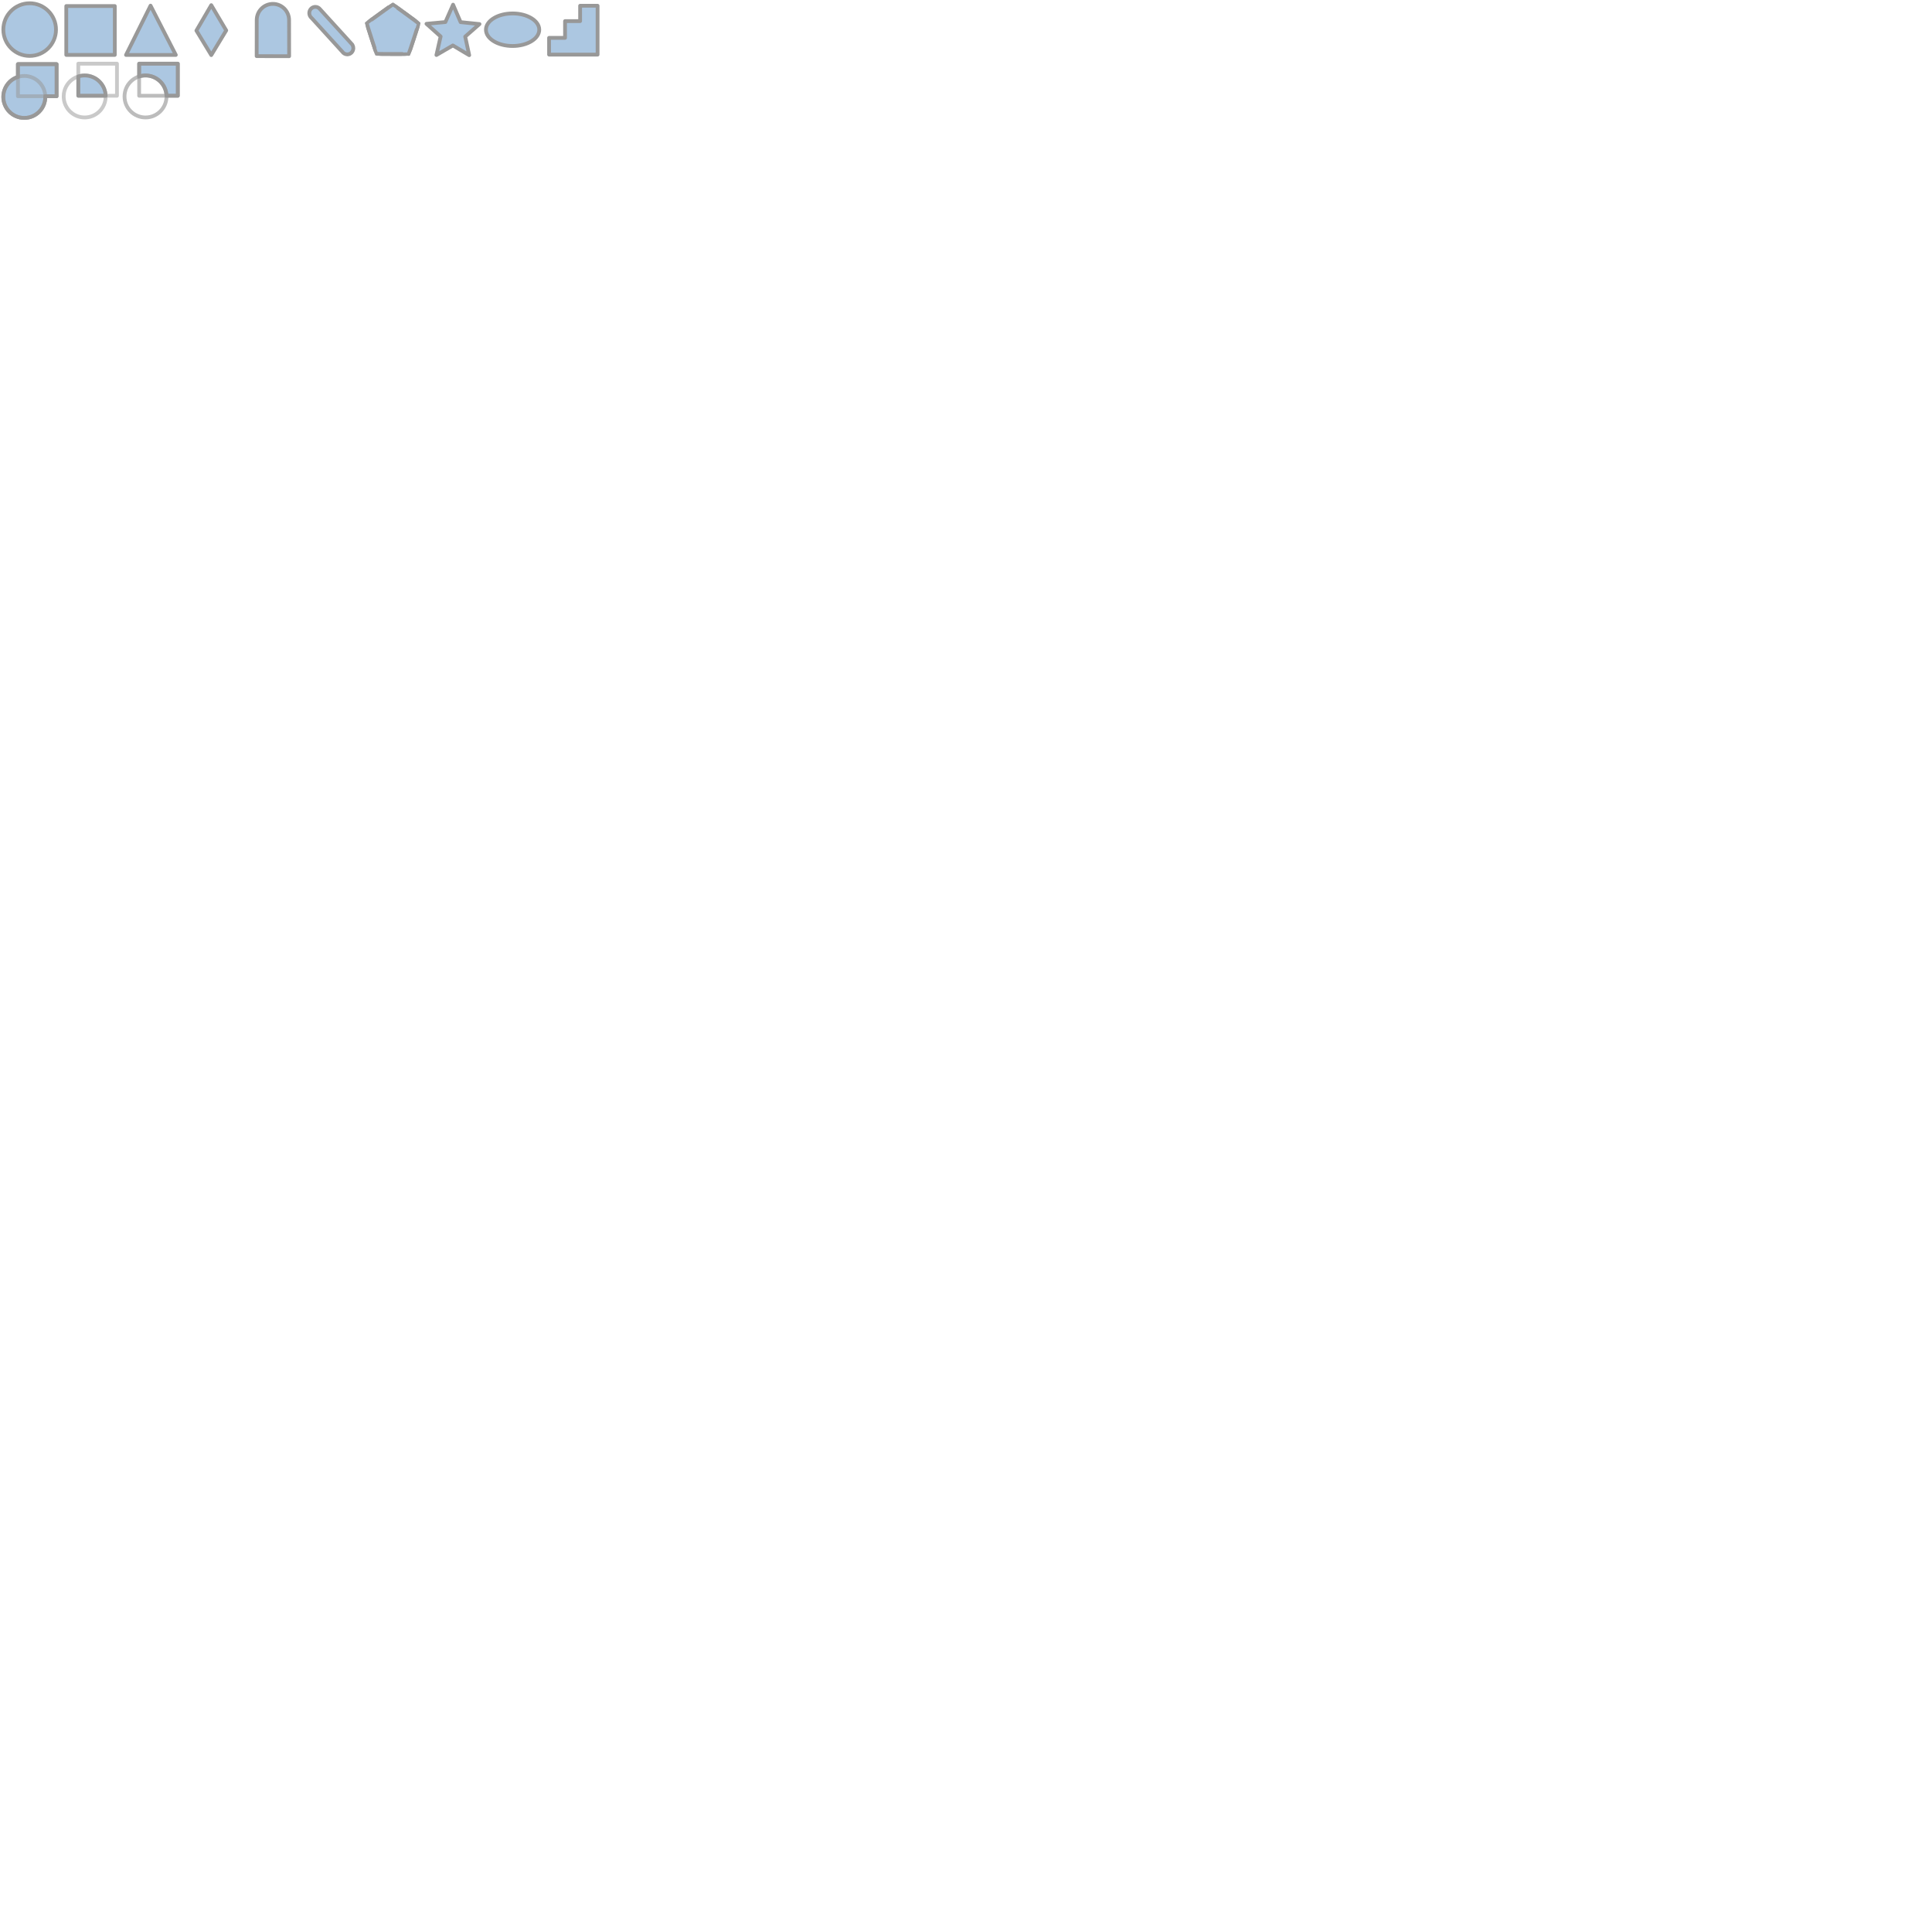
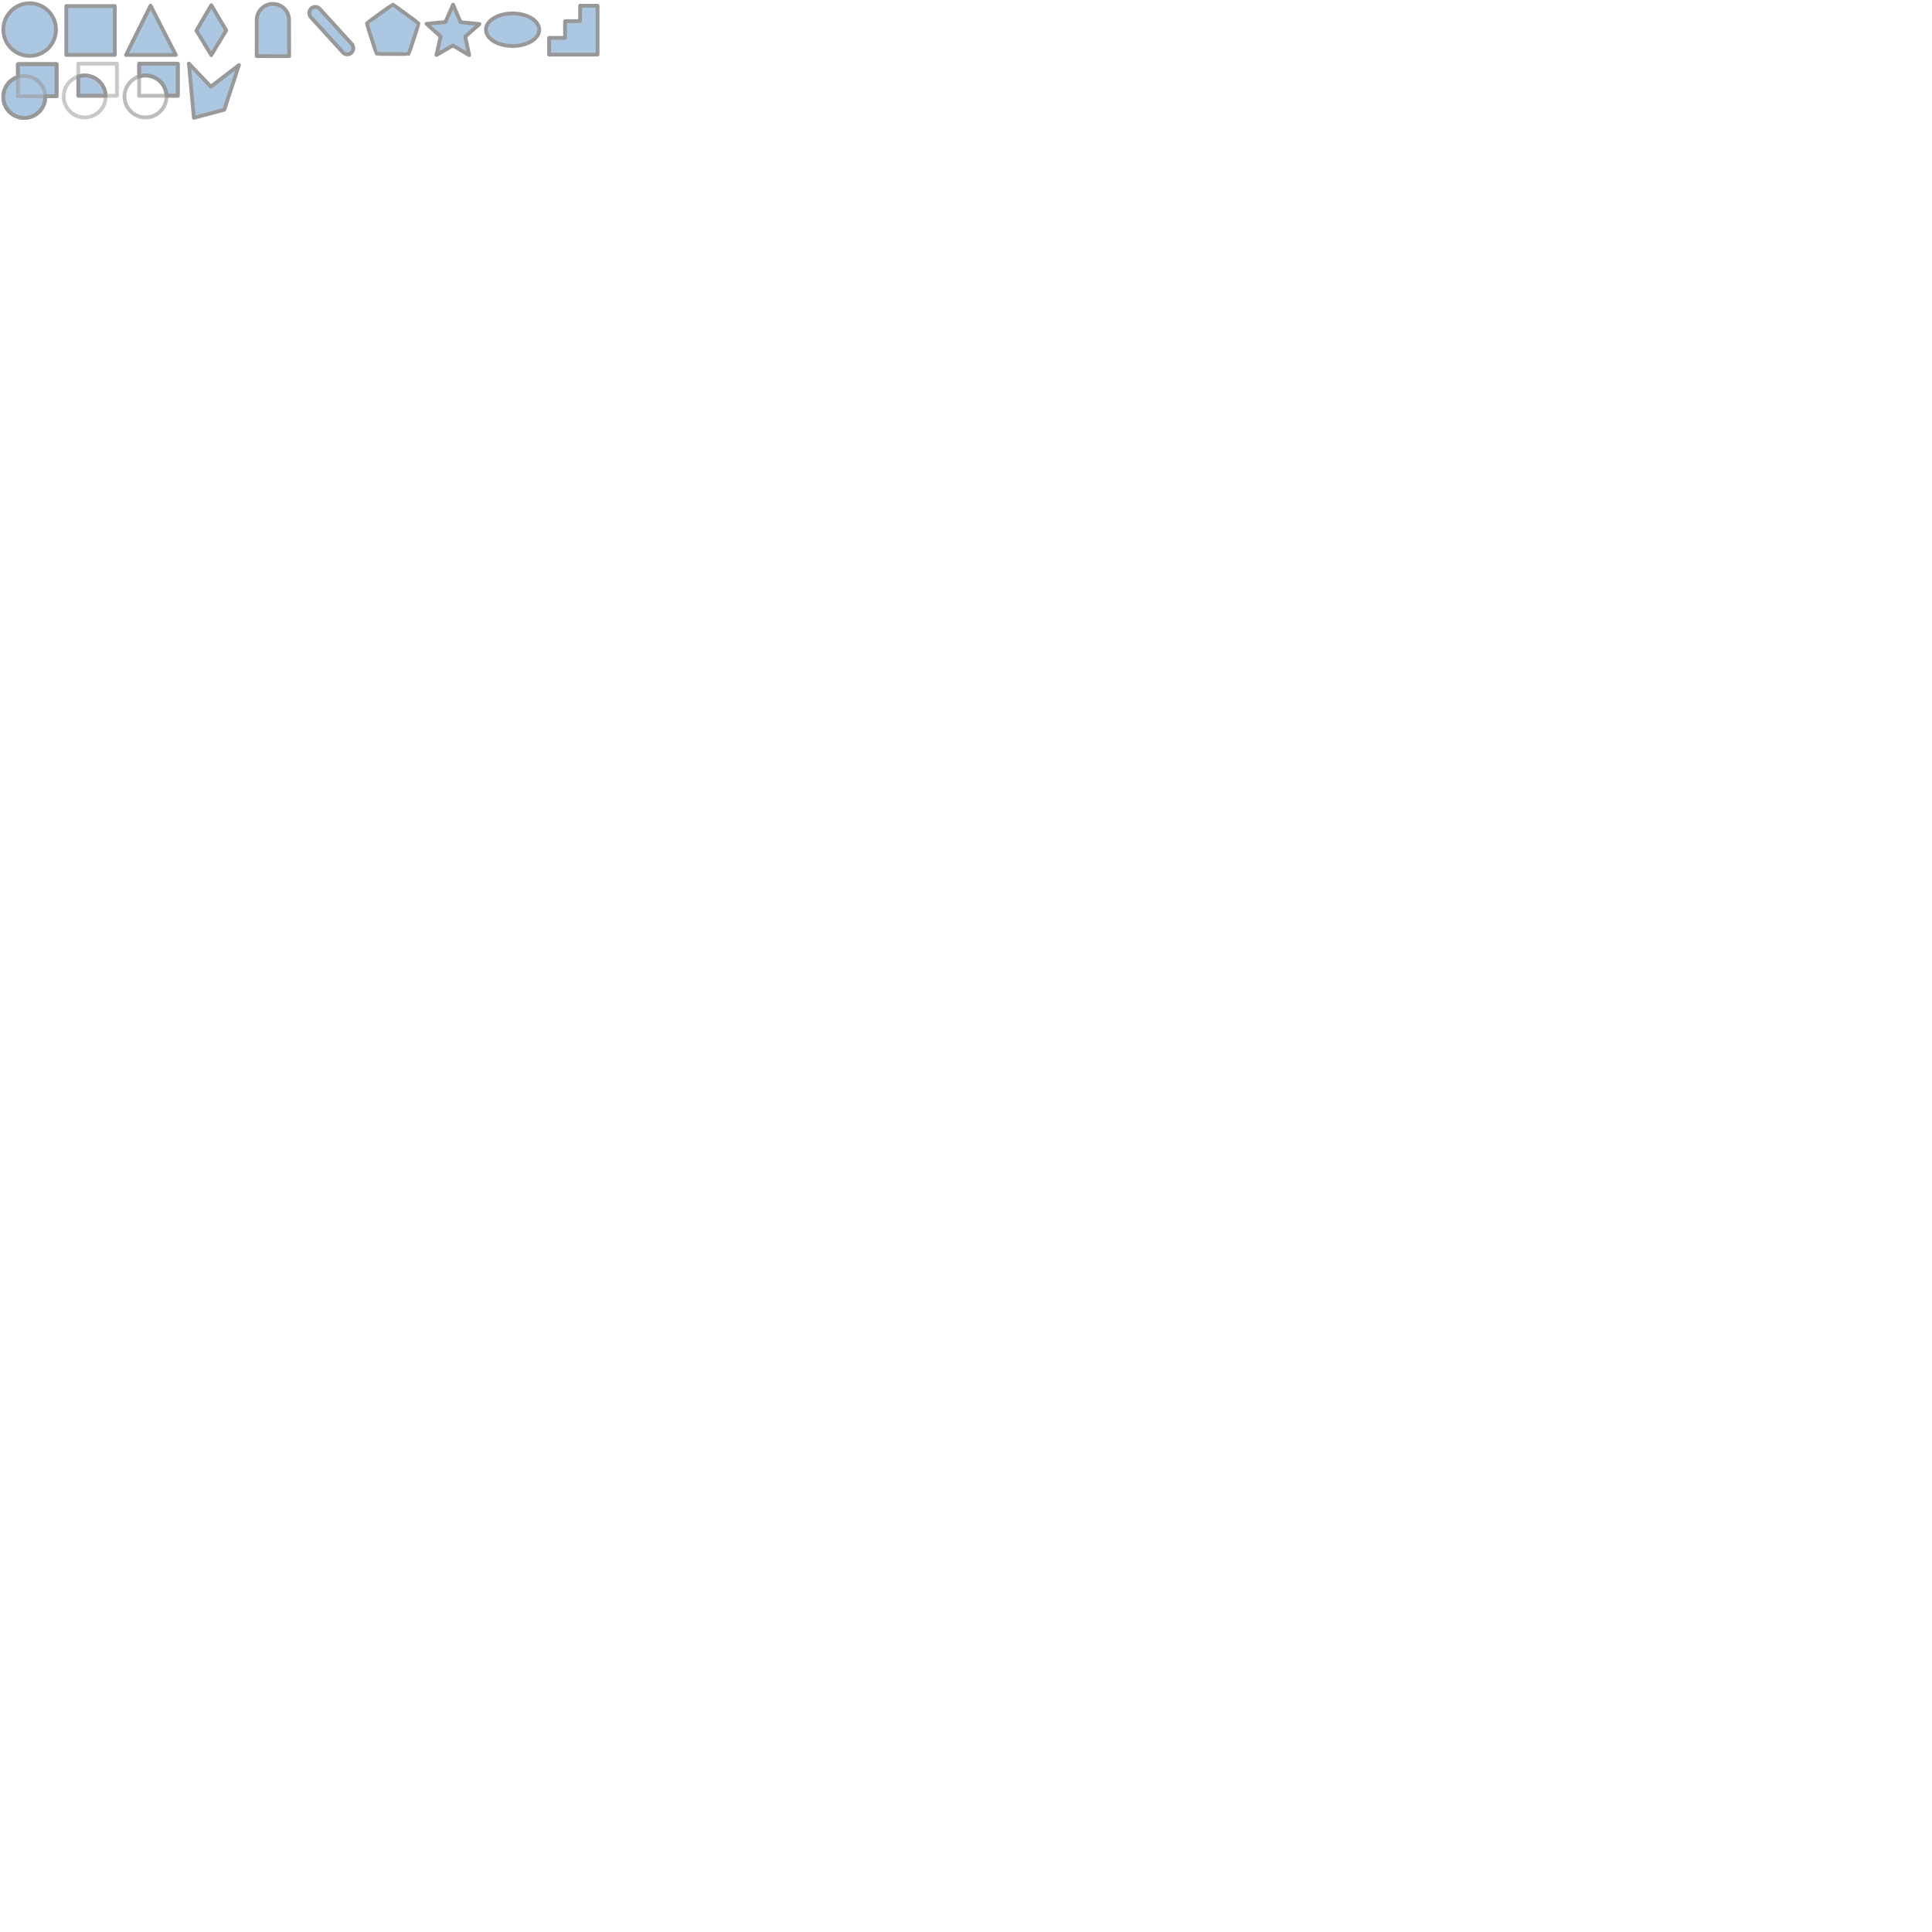
<svg xmlns="http://www.w3.org/2000/svg" width="512" height="512" viewBox="0 0 135.467 135.467" version="1.1" id="svg8">
  <defs id="defs2" />
  <g id="g26" transform="translate(4.398698,-162.1588)">
    <g id="g29">
      <rect style="opacity:1;fill:none;fill-opacity:1;stroke:#989898;stroke-width:0.265;stroke-linecap:round;stroke-linejoin:round;stroke-miterlimit:4;stroke-dasharray:none;stroke-opacity:0.53;paint-order:normal" id="rect28" width="2.712" height="2.249" x="1.257" y="166.031" transform="translate(-4.398698,0.6254906)" />
      <circle style="opacity:1;fill:none;fill-opacity:1;stroke:#989898;stroke-width:0.265;stroke-linecap:round;stroke-linejoin:round;stroke-miterlimit:4;stroke-dasharray:none;stroke-opacity:0.53;paint-order:normal" id="circle28" cx="1.703" cy="168.33" r="1.472" transform="translate(-4.398698,0.6254906)" />
      <path style="opacity:1;fill:#acc7e1;fill-opacity:1;stroke:#989898;stroke-width:1;stroke-linecap:round;stroke-linejoin:round;stroke-miterlimit:4;stroke-dasharray:none;stroke-opacity:1;paint-order:normal" d="m 4.75,17 v 3.395 A 5.562,5.562 0 0 0 0.875,25.688 5.562,5.562 0 0 0 6.438,31.25 5.562,5.562 0 0 0 12,25.688 5.562,5.562 0 0 0 11.994,25.5 H 15 V 17 Z" id="rect862" transform="matrix(0.2645833,0,0,0.2645833,-4.398698,162.1588)" />
-       <path style="opacity:1;fill:#acc7e1;fill-opacity:1;stroke:#989898;stroke-width:1;stroke-linecap:round;stroke-linejoin:round;stroke-miterlimit:4;stroke-dasharray:none;stroke-opacity:1;paint-order:normal" d="m 36.875,16.875 v 3.395 A 5.562,5.562 0 0 1 38.562,20 5.562,5.562 0 0 1 44.119,25.375 H 47.125 v -8.5 z" id="rect872" transform="matrix(0.2645833,0,0,0.2645833,-4.398698,162.1588)" />
+       <path style="opacity:1;fill:#acc7e1;fill-opacity:1;stroke:#989898;stroke-width:1.002;stroke-linecap:round;stroke-linejoin:round;stroke-miterlimit:4;stroke-dasharray:none;stroke-opacity:1;paint-order:normal" d="m 36.875,16.875 v 3.395 A 5.562,5.562 0 0 1 38.562,20 5.562,5.562 0 0 1 44.119,25.375 H 47.125 v -8.5 z" id="rect872" transform="matrix(0.2645833,0,0,0.2645833,-4.398698,162.1588)" />
      <rect style="opacity:1;fill:none;fill-opacity:1;stroke:#989898;stroke-width:0.265;stroke-linecap:round;stroke-linejoin:round;stroke-miterlimit:4;stroke-dasharray:none;stroke-opacity:0.648;paint-order:normal" id="rect858" width="2.712" height="2.249" x="9.757" y="165.998" transform="translate(-4.398698,0.6254906)" />
      <circle style="opacity:1;fill:none;fill-opacity:1;stroke:#989898;stroke-width:0.265;stroke-linecap:round;stroke-linejoin:round;stroke-miterlimit:4;stroke-dasharray:none;stroke-opacity:0.648;paint-order:normal" id="circle860" cx="10.203" cy="168.297" r="1.472" transform="translate(-4.398698,0.6254906)" />
    </g>
    <g id="g27" style="display:inline">
      <circle r="1.472" cy="168.297" cx="5.937" id="circle856" style="opacity:1;fill:none;fill-opacity:1;stroke:#989898;stroke-width:0.265;stroke-linecap:round;stroke-linejoin:round;stroke-miterlimit:4;stroke-dasharray:none;stroke-opacity:0.525;paint-order:normal" transform="translate(-4.398698,0.6254906)" />
      <path style="opacity:1;fill:#acc7e1;fill-opacity:1;stroke:#989898;stroke-width:1;stroke-linecap:round;stroke-linejoin:round;stroke-miterlimit:4;stroke-dasharray:none;stroke-opacity:1;paint-order:normal" d="M 22.438,20 A 5.562,5.562 0 0 0 20.75,20.27 V 25.375 h 7.244 A 5.562,5.562 0 0 0 22.438,20 Z" id="rect867" transform="matrix(0.2645833,0,0,0.2645833,-4.398698,162.1588)" />
      <rect y="165.998" x="5.49" height="2.249" width="2.712" id="rect854" style="opacity:1;fill:none;fill-opacity:1;stroke:#989898;stroke-width:0.265;stroke-linecap:round;stroke-linejoin:round;stroke-miterlimit:4;stroke-dasharray:none;stroke-opacity:0.525;paint-order:normal" transform="translate(-4.398698,0.6254906)" />
    </g>
    <g id="g23">
      <rect style="opacity:1;fill:none;fill-opacity:1;stroke:#989898;stroke-width:0.265;stroke-linecap:round;stroke-linejoin:round;stroke-miterlimit:4;stroke-dasharray:none;stroke-opacity:0.53;paint-order:normal" id="rect848" width="2.712" height="2.249" x="1.257" y="166.031" transform="translate(-4.398698,0.6254906)" />
      <circle style="opacity:1;fill:none;fill-opacity:1;stroke:#989898;stroke-width:0.265;stroke-linecap:round;stroke-linejoin:round;stroke-miterlimit:4;stroke-dasharray:none;stroke-opacity:0.53;paint-order:normal" id="path852" cx="1.703" cy="168.33" r="1.472" transform="translate(-4.398698,0.6254906)" />
    </g>
+     <g id="g28">
+       <path style="fill:#acc7e1;fill-opacity:1;stroke:#999999;stroke-width:0.265;stroke-linecap:round;stroke-linejoin:round;stroke-dasharray:none;stroke-opacity:1" d="m 9.197,170.42 -0.351,-3.805 1.538,1.619 1.97,-1.511 -1.025,3.13 z" id="path31" />
+     </g>
  </g>
  <g id="g22" transform="translate(4.398698,-162.1588)" style="display:inline">
    <g id="g21">
      <path id="path832-6" style="fill:#acc7e1;fill-opacity:1;stroke:#989898;stroke-width:1;stroke-linecap:round;stroke-linejoin:round;stroke-miterlimit:4;stroke-dasharray:none;stroke-opacity:1;paint-order:normal" d="m 153.74,1.525 v 4.072 h -3.998 v 4.437 h -4.232 v 4.438 h 12.857 V 1.525 Z" transform="matrix(0.2645833,0,0,0.2645833,-4.398698,162.1588)" />
    </g>
    <g id="g20">
      <ellipse style="font-variation-settings:normal;opacity:1;vector-effect:none;fill:#acc7e1;fill-opacity:1;stroke:#989898;stroke-width:0.265;stroke-linecap:round;stroke-linejoin:round;stroke-miterlimit:4;stroke-dasharray:none;stroke-dashoffset:0;stroke-opacity:1;-inkscape-stroke:none;paint-order:normal;stop-color:#000000;stop-opacity:1" id="ellipse23" ry="1.141" rx="1.869" cy="163.617" cx="35.942" transform="translate(-4.398698,0.6254906)" />
    </g>
    <g id="g19">
      <path style="font-variation-settings:normal;opacity:1;vector-effect:none;fill:#acc7e1;fill-opacity:1;stroke:#989898;stroke-width:1;stroke-linecap:round;stroke-linejoin:round;stroke-miterlimit:4;stroke-dasharray:none;stroke-dashoffset:0;stroke-opacity:1;-inkscape-stroke:none;paint-order:normal;stop-color:#000000;stop-opacity:1" id="path23" d="m 120.438,11.531 -4.33,-2.577 -4.356,2.532 1.113,-4.914 -3.754,-3.36 5.018,-0.461 2.036,-4.609 1.989,4.63 5.013,0.512 -3.789,3.322 z" transform="matrix(0.2645833,0,0,0.2645833,-3.365169,162.9774)" />
    </g>
-     <path style="font-variation-settings:normal;opacity:1;vector-effect:none;fill:#acc7e1;fill-opacity:1;stroke:#989898;stroke-width:1;stroke-linecap:round;stroke-linejoin:round;stroke-miterlimit:4;stroke-dasharray:none;stroke-dashoffset:0;stroke-opacity:1;-inkscape-stroke:none;paint-order:normal;stop-color:#000000;stop-opacity:1" id="path860" d="m 104.899,11.938 c -0.069,0.05 -8.43,0.033 -8.498,-0.017 -0.068,-0.05 -2.636,-8.007 -2.61,-8.087 0.026,-0.08 6.8,-4.981 6.885,-4.981 0.085,1.71e-4 6.839,4.928 6.865,5.009 0.026,0.08 -2.574,8.027 -2.642,8.077 z" transform="matrix(0.2645833,0,0,0.2645833,-3.497461,162.7789)" />
    <g id="g6">
      <path style="font-variation-settings:normal;opacity:1;vector-effect:none;fill:#acc7e1;fill-opacity:1;stroke:#989898;stroke-width:1;stroke-linecap:round;stroke-linejoin:round;stroke-miterlimit:4;stroke-dasharray:none;stroke-dashoffset:0;stroke-opacity:1;-inkscape-stroke:none;paint-order:normal;stop-color:#000000;stop-opacity:1" id="path24" d="m 104.899,11.938 c -0.069,0.05 -8.43,0.033 -8.498,-0.017 -0.068,-0.05 -2.636,-8.007 -2.61,-8.087 0.026,-0.08 6.8,-4.981 6.885,-4.981 0.085,1.71e-4 6.839,4.928 6.865,5.009 0.026,0.08 -2.574,8.027 -2.642,8.077 z" transform="matrix(0.2645833,0,0,0.2645833,-3.497461,162.7789)" />
    </g>
    <g id="g4">
      <path style="opacity:1;fill:#acc7e1;fill-opacity:1;stroke:#989898;stroke-width:1;stroke-linecap:round;stroke-linejoin:round;stroke-miterlimit:4;stroke-dasharray:none;stroke-opacity:1;paint-order:normal" d="m 83.572,1.822 a 1.607,1.652 0 0 0 -1.607,1.65 1.607,1.652 0 0 0 0.611,1.295 l 8.137,8.934 a 1.607,1.652 0 0 0 1.318,0.709 1.607,1.652 0 0 0 1.607,-1.65 1.607,1.652 0 0 0 -0.229,-0.846 c -0.006,-0.025 -0.009,-0.052 -0.027,-0.072 l -0.068,-0.076 a 1.607,1.652 0 0 0 -0.248,-0.27 L 84.846,2.471 A 1.607,1.652 0 0 0 83.572,1.822 Z" id="path25" transform="matrix(0.2645833,0,0,0.2645833,-4.398698,162.1588)" />
    </g>
    <g id="g3">
      <path style="opacity:1;fill:#acc7e1;fill-opacity:1;stroke:#989898;stroke-width:0.265;stroke-linecap:round;stroke-linejoin:round;stroke-miterlimit:4;stroke-dasharray:none;stroke-opacity:1;paint-order:normal" d="m 20.269,162.939 0.004,2.535 -2.276,-0.005 0.004,-2.529 c -10e-7,-0.626 0.508,-1.134 1.134,-1.134 0.626,0 1.134,0.508 1.134,1.134 z" id="path26" transform="translate(-4.398698,0.6254912)" />
    </g>
    <g id="g5">
      <path style="opacity:1;fill:#acc7e1;fill-opacity:1;stroke:#989898;stroke-width:1;stroke-linecap:round;stroke-linejoin:round;stroke-miterlimit:4;stroke-dasharray:none;stroke-opacity:1;paint-order:normal" d="m 55.987,1.367 -3.937,6.743 3.939,6.49 3.961,-6.539 z" id="rect4526" transform="matrix(0.2645833,0,0,0.2645833,-4.398698,162.1588)" />
    </g>
    <g id="g2">
      <path id="path830" d="M 39.9,1.494 33.398,14.562 H 46.594 Z" style="opacity:1;fill:#acc7e1;fill-opacity:1;stroke:#989898;stroke-width:1;stroke-linecap:round;stroke-linejoin:round;stroke-miterlimit:4;stroke-dasharray:none;stroke-opacity:1;paint-order:normal" transform="matrix(0.2645833,0,0,0.2645833,-4.398698,162.1588)" />
    </g>
    <g id="layer1-5">
      <path style="opacity:1;fill:#acc7e1;fill-opacity:1;stroke:#989898;stroke-width:1;stroke-linecap:round;stroke-linejoin:round;stroke-miterlimit:4;stroke-dasharray:none;stroke-opacity:1;paint-order:normal" d="M 17.562,1.605 V 14.553 H 30.42 V 1.605 Z" id="path832" transform="matrix(0.2645833,0,0,0.2645833,-4.398698,162.1588)" />
    </g>
    <g id="g1">
      <circle style="opacity:1;fill:#acc7e1;fill-opacity:1;stroke:#989898;stroke-width:0.265;stroke-linecap:round;stroke-linejoin:round;stroke-miterlimit:4;stroke-dasharray:none;stroke-opacity:1;paint-order:normal" id="circle1" cx="2.08" cy="163.608" r="1.846" transform="translate(-4.398698,0.6254912)" />
    </g>
  </g>
-   <g id="g28" transform="translate(4.398698,-162.1588)" />
+   <g id="g30" transform="translate(4.398698,-162.1588)" />
</svg>
